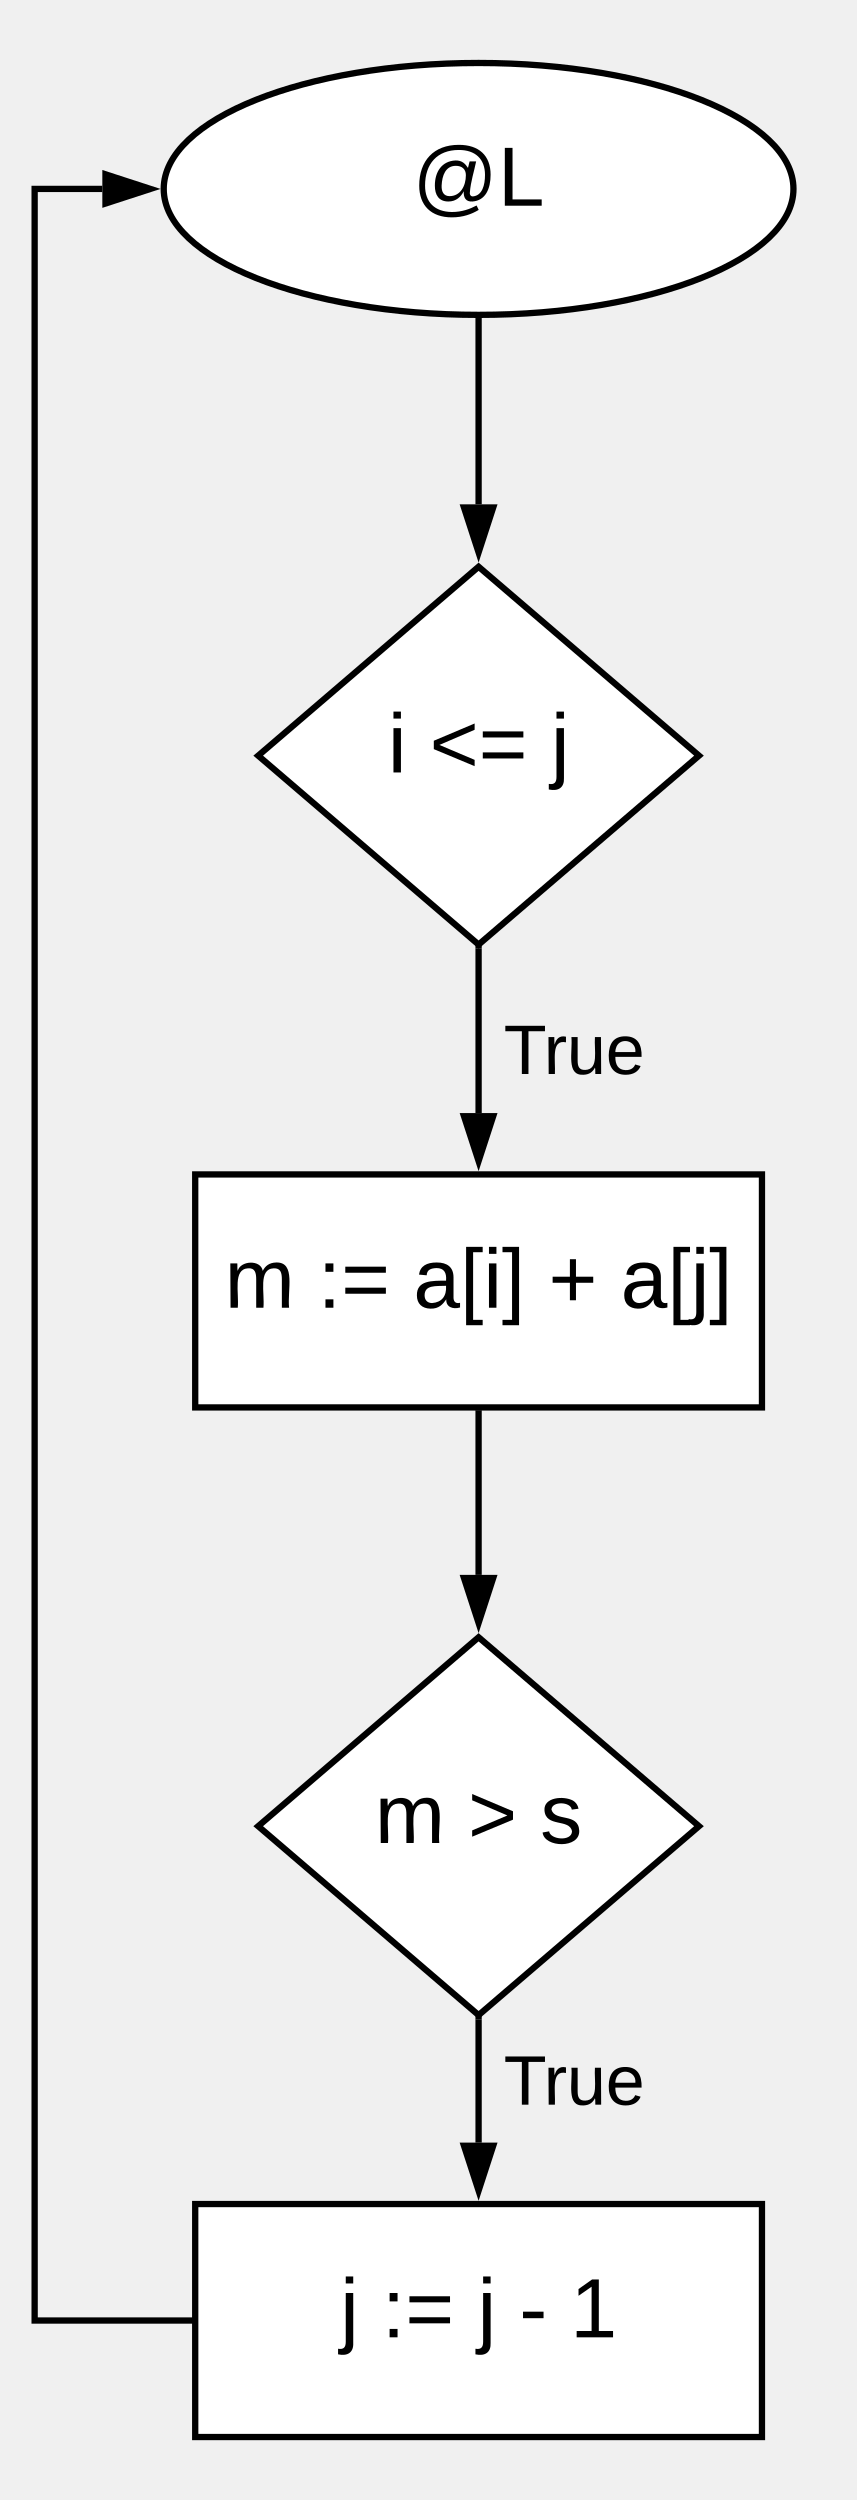
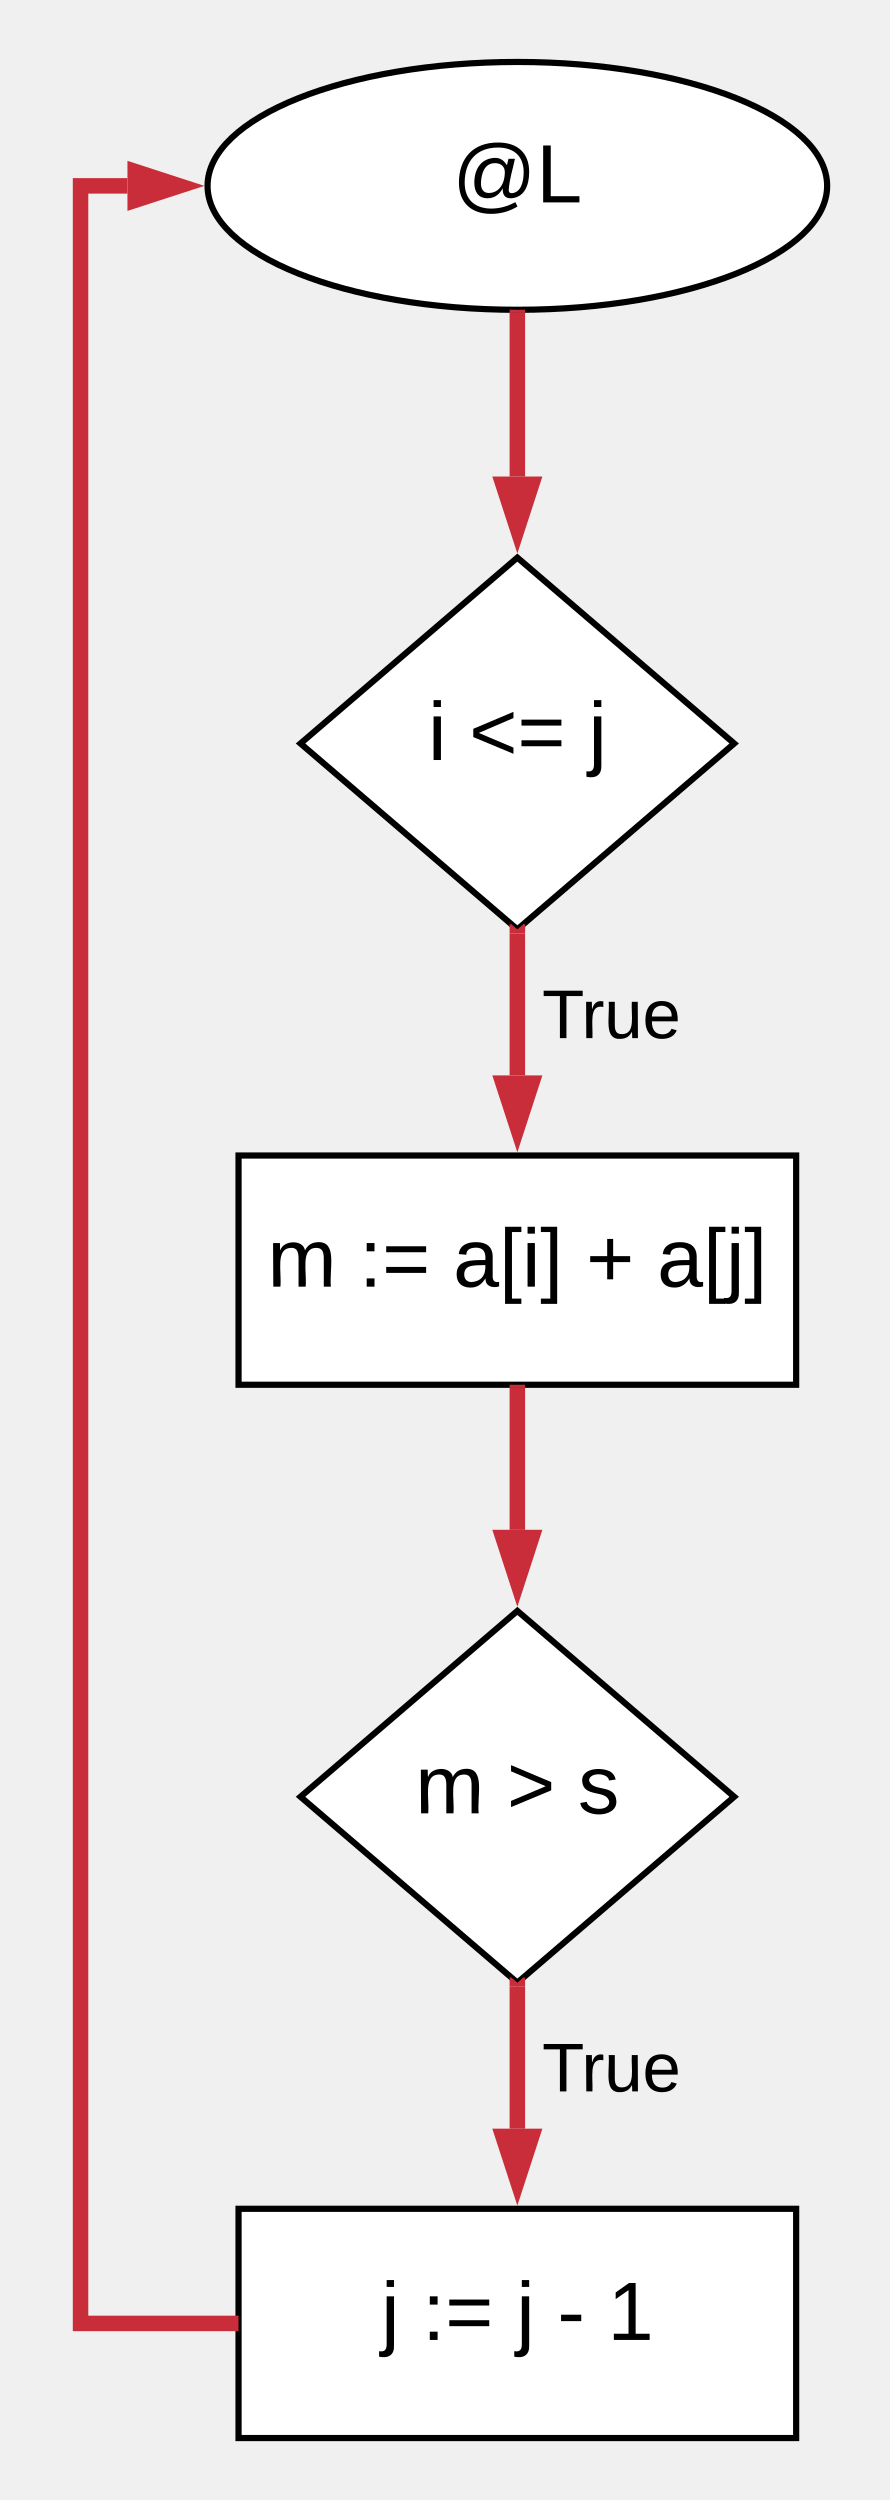
- <svg xmlns="http://www.w3.org/2000/svg" xmlns:ns1="lucid" xmlns:xlink="http://www.w3.org/1999/xlink" width="272" height="794">
-   <g transform="translate(-667.9999 -360)" ns1:page-tab-id="fPh1RfSf9wbf">
+ <svg xmlns="http://www.w3.org/2000/svg" xmlns:ns1="lucid" xmlns:xlink="http://www.w3.org/1999/xlink" width="287" height="807">
+   <g transform="translate(-652.9999 -360)" ns1:page-tab-id="eCk1tA0hdHNo">
    <path d="M920 420c0 22.1-44.77 40-100 40s-100-17.9-100-40 44.77-40 100-40 100 17.9 100 40z" stroke="#000" stroke-width="2" fill="#fff" />
    <use xlink:href="#a" transform="matrix(1,0,0,1,725,385) translate(74.07407 40.33333)" />
    <path d="M820 540l70 60-70 60-70-60z" stroke="#000" stroke-width="2" fill="#fff" />
    <use xlink:href="#b" transform="matrix(1,0,0,1,755,545) translate(36.18519 60.33333)" />
    <use xlink:href="#c" transform="matrix(1,0,0,1,755,545) translate(49.44444 60.33333)" />
    <use xlink:href="#d" transform="matrix(1,0,0,1,755,545) translate(87.96296 60.33333)" />
-     <path d="M820 461v59.18" stroke="#000" stroke-width="2" fill="none" />
-     <path d="M820 460h1v1h-2v-1.02z" />
-     <path d="M820 535.45l-4.64-14.27h9.28z" stroke="#000" stroke-width="2" />
+     <path d="M820 461v52.83" stroke="#c92d39" stroke-width="5" fill="none" />
+     <path d="M820 460l2.5-.03V461h-5v-1.06z" fill="#c92d39" />
+     <path d="M820 530.6l-4.64-14.27h9.28z" stroke="#c92d39" stroke-width="5" fill="#c92d39" />
    <path d="M730 733h180v74H730z" stroke="#000" stroke-width="2" fill="#fff" />
    <use xlink:href="#e" transform="matrix(1,0,0,1,735,738) translate(4.37037 37.33333)" />
    <use xlink:href="#f" transform="matrix(1,0,0,1,735,738) translate(33.92593 37.33333)" />
    <use xlink:href="#g" transform="matrix(1,0,0,1,735,738) translate(64.2963 37.33333)" />
    <use xlink:href="#h" transform="matrix(1,0,0,1,735,738) translate(107.1852 37.33333)" />
    <use xlink:href="#i" transform="matrix(1,0,0,1,735,738) translate(130.1481 37.33333)" />
-     <path d="M820 661.32v52.18" stroke="#000" stroke-width="2" fill="none" />
-     <path d="M820 660l1-.86v2.18h-2v-2.18z" />
-     <path d="M820 728.76l-4.64-14.26h9.28z" stroke="#000" stroke-width="2" />
-     <use xlink:href="#j" transform="matrix(1,0,0,1,828,683.3252) translate(0 17.77778)" />
+     <path d="M820 661.32v45.82" stroke="#c92d39" stroke-width="5" fill="none" />
+     <path d="M822.5 661.32h-5v-3h.54L820 660l1.96-1.68h.54z" fill="#c92d39" />
+     <path d="M820 723.9l-4.64-14.26h9.28z" stroke="#c92d39" stroke-width="5" fill="#c92d39" />
+     <use xlink:href="#j" transform="matrix(1,0,0,1,828,677.3333) translate(0 17.77778)" />
    <path d="M820 880l70 60-70 60-70-60z" stroke="#000" stroke-width="2" fill="#fff" />
    <use xlink:href="#e" transform="matrix(1,0,0,1,755,885) translate(32.07407 60.33333)" />
    <use xlink:href="#k" transform="matrix(1,0,0,1,755,885) translate(61.62963 60.33333)" />
    <use xlink:href="#l" transform="matrix(1,0,0,1,755,885) translate(84.59259 60.33333)" />
-     <path d="M820 808v52.18" stroke="#000" stroke-width="2" fill="none" />
-     <path d="M821 808h-2v-1h2z" />
-     <path d="M820 875.45l-4.64-14.27h9.28z" stroke="#000" stroke-width="2" />
-     <path d="M820 1001.32v39.18" stroke="#000" stroke-width="2" fill="none" />
-     <path d="M820 1000l1-.86v2.18h-2v-2.18z" />
-     <path d="M820 1055.76l-4.64-14.26h9.28z" stroke="#000" stroke-width="2" />
+     <path d="M820 808v45.83" stroke="#c92d39" stroke-width="5" fill="none" />
+     <path d="M822.5 808h-5v-1h5z" fill="#c92d39" />
+     <path d="M820 870.6l-4.64-14.27h9.28z" stroke="#c92d39" stroke-width="5" fill="#c92d39" />
+     <path d="M820 1001.32v45.82" stroke="#c92d39" stroke-width="5" fill="none" />
+     <path d="M822.5 1001.32h-5v-3h.54L820 1000l1.96-1.68h.54z" fill="#c92d39" />
+     <path d="M820 1063.9l-4.64-14.26h9.28z" stroke="#c92d39" stroke-width="5" fill="#c92d39" />
    <g>
-       <use xlink:href="#j" transform="matrix(1,0,0,1,828,1010.667) translate(0 17.77778)" />
+       <use xlink:href="#j" transform="matrix(1,0,0,1,828,1017.333) translate(0 17.77778)" />
    </g>
-     <path d="M730 1060h180v74H730z" stroke="#000" stroke-width="2" fill="#fff" />
+     <path d="M730 1073h180v74H730z" stroke="#000" stroke-width="2" fill="#fff" />
    <g>
-       <use xlink:href="#m" transform="matrix(1,0,0,1,735,1065) translate(41.03704 37.33333)" />
-       <use xlink:href="#f" transform="matrix(1,0,0,1,735,1065) translate(54.2963 37.33333)" />
-       <use xlink:href="#n" transform="matrix(1,0,0,1,735,1065) translate(84.66667 37.33333)" />
-       <use xlink:href="#o" transform="matrix(1,0,0,1,735,1065) translate(97.92593 37.33333)" />
-       <use xlink:href="#p" transform="matrix(1,0,0,1,735,1065) translate(114.1481 37.33333)" />
+       <use xlink:href="#m" transform="matrix(1,0,0,1,735,1078) translate(41.03704 37.33333)" />
+       <use xlink:href="#f" transform="matrix(1,0,0,1,735,1078) translate(54.2963 37.33333)" />
+       <use xlink:href="#n" transform="matrix(1,0,0,1,735,1078) translate(84.66667 37.33333)" />
+       <use xlink:href="#o" transform="matrix(1,0,0,1,735,1078) translate(97.92593 37.33333)" />
+       <use xlink:href="#p" transform="matrix(1,0,0,1,735,1078) translate(114.1481 37.33333)" />
    </g>
-     <path d="M729 1097h-50V420h21.5" stroke="#000" stroke-width="2" fill="none" />
-     <path d="M730 1098h-1v-2h1z" />
-     <path d="M715.76 420l-14.26 4.64v-9.28z" stroke="#000" stroke-width="2" />
+     <path d="M729 1110h-50V420h15.14" stroke="#c92d39" stroke-width="5" fill="none" />
+     <path d="M730 1112.5h-1v-5h1z" fill="#c92d39" />
+     <path d="M710.9 420l-14.26 4.64v-9.28z" stroke="#c92d39" stroke-width="5" fill="#c92d39" />
    <defs>
      <path d="M198-261c85 0 136 45 136 128 0 61-22 111-78 115-29 2-39-18-37-44-12 23-32 44-66 44-41 0-58-28-58-68 0-60 30-105 88-108 29-1 43 15 54 32l7-28h28c-9 45-23 84-27 134-1 11 6 17 14 16 39-4 51-48 51-92 0-69-42-107-112-107-93 0-145 59-145 153C53-15 94 26 168 27c43 0 78-13 106-28l9 19c-30 18-67 32-115 32C79 50 28-1 28-86c0-107 62-175 170-175zM158-41c46 0 70-43 70-90 0-26-17-40-43-40-44 0-59 41-61 85-1 26 9 45 34 45" id="q" />
      <path d="M30 0v-248h33v221h125V0H30" id="r" />
      <g id="a">
        <use transform="matrix(0.07407407,0,0,0.07407407,0,0)" xlink:href="#q" />
        <use transform="matrix(0.07407407,0,0,0.07407407,27.03704,0)" xlink:href="#r" />
      </g>
      <path d="M24-231v-30h32v30H24zM24 0v-190h32V0H24" id="s" />
      <use transform="matrix(0.07407407,0,0,0.07407407,0,0)" xlink:href="#s" id="b" />
      <path d="M18-100v-36l175-74v27L42-118l151 64v27" id="t" />
      <path d="M18-150v-26h174v26H18zm0 90v-26h174v26H18" id="u" />
      <g id="c">
        <use transform="matrix(0.07407407,0,0,0.07407407,0,0)" xlink:href="#t" />
        <use transform="matrix(0.07407407,0,0,0.07407407,15.55556,0)" xlink:href="#u" />
      </g>
      <path d="M24-231v-30h32v30H24zM-9 49c24 4 33-6 33-30v-209h32V24c2 40-23 58-65 49V49" id="v" />
      <use transform="matrix(0.07407407,0,0,0.07407407,0,0)" xlink:href="#v" id="d" />
      <path d="M210-169c-67 3-38 105-44 169h-31v-121c0-29-5-50-35-48C34-165 62-65 56 0H25l-1-190h30c1 10-1 24 2 32 10-44 99-50 107 0 11-21 27-35 58-36 85-2 47 119 55 194h-31v-121c0-29-5-49-35-48" id="w" />
      <use transform="matrix(0.07407407,0,0,0.07407407,0,0)" xlink:href="#w" id="e" />
      <path d="M33-154v-36h34v36H33zM33 0v-36h34V0H33" id="x" />
      <g id="f">
        <use transform="matrix(0.07407407,0,0,0.07407407,0,0)" xlink:href="#x" />
        <use transform="matrix(0.07407407,0,0,0.07407407,7.407407,0)" xlink:href="#u" />
      </g>
      <path d="M141-36C126-15 110 5 73 4 37 3 15-17 15-53c-1-64 63-63 125-63 3-35-9-54-41-54-24 1-41 7-42 31l-33-3c5-37 33-52 76-52 45 0 72 20 72 64v82c-1 20 7 32 28 27v20c-31 9-61-2-59-35zM48-53c0 20 12 33 32 33 41-3 63-29 60-74-43 2-92-5-92 41" id="y" />
      <path d="M26 75v-336h71v23H56V52h41v23H26" id="z" />
      <path d="M3 75V52h41v-290H3v-23h71V75H3" id="A" />
      <g id="g">
        <use transform="matrix(0.07407407,0,0,0.07407407,0,0)" xlink:href="#y" />
        <use transform="matrix(0.07407407,0,0,0.07407407,14.81481,0)" xlink:href="#z" />
        <use transform="matrix(0.07407407,0,0,0.07407407,22.22222,0)" xlink:href="#s" />
        <use transform="matrix(0.07407407,0,0,0.07407407,28.07407,0)" xlink:href="#A" />
      </g>
      <path d="M118-107v75H92v-75H18v-26h74v-75h26v75h74v26h-74" id="B" />
      <use transform="matrix(0.07407407,0,0,0.07407407,0,0)" xlink:href="#B" id="h" />
      <g id="i">
        <use transform="matrix(0.07407407,0,0,0.07407407,0,0)" xlink:href="#y" />
        <use transform="matrix(0.07407407,0,0,0.07407407,14.81481,0)" xlink:href="#z" />
        <use transform="matrix(0.07407407,0,0,0.07407407,22.22222,0)" xlink:href="#v" />
        <use transform="matrix(0.07407407,0,0,0.07407407,28.07407,0)" xlink:href="#A" />
      </g>
      <path d="M127-220V0H93v-220H8v-28h204v28h-85" id="C" />
      <path d="M114-163C36-179 61-72 57 0H25l-1-190h30c1 12-1 29 2 39 6-27 23-49 58-41v29" id="D" />
      <path d="M84 4C-5 8 30-112 23-190h32v120c0 31 7 50 39 49 72-2 45-101 50-169h31l1 190h-30c-1-10 1-25-2-33-11 22-28 36-60 37" id="E" />
      <path d="M100-194c63 0 86 42 84 106H49c0 40 14 67 53 68 26 1 43-12 49-29l28 8c-11 28-37 45-77 45C44 4 14-33 15-96c1-61 26-98 85-98zm52 81c6-60-76-77-97-28-3 7-6 17-6 28h103" id="F" />
      <g id="j">
        <use transform="matrix(0.0617284,0,0,0.0617284,0,0)" xlink:href="#C" />
        <use transform="matrix(0.0617284,0,0,0.0617284,12.71605,0)" xlink:href="#D" />
        <use transform="matrix(0.0617284,0,0,0.0617284,20.06173,0)" xlink:href="#E" />
        <use transform="matrix(0.0617284,0,0,0.0617284,32.40741,0)" xlink:href="#F" />
      </g>
      <path d="M18-27v-27l151-64-151-65v-27l175 74v36" id="G" />
      <use transform="matrix(0.07407407,0,0,0.07407407,0,0)" xlink:href="#G" id="k" />
      <path d="M135-143c-3-34-86-38-87 0 15 53 115 12 119 90S17 21 10-45l28-5c4 36 97 45 98 0-10-56-113-15-118-90-4-57 82-63 122-42 12 7 21 19 24 35" id="H" />
      <use transform="matrix(0.07407407,0,0,0.07407407,0,0)" xlink:href="#H" id="l" />
      <use transform="matrix(0.07407407,0,0,0.07407407,0,0)" xlink:href="#v" id="m" />
      <use transform="matrix(0.07407407,0,0,0.07407407,0,0)" xlink:href="#v" id="n" />
      <path d="M16-82v-28h88v28H16" id="I" />
      <use transform="matrix(0.07407407,0,0,0.07407407,0,0)" xlink:href="#I" id="o" />
      <path d="M27 0v-27h64v-190l-56 39v-29l58-41h29v221h61V0H27" id="J" />
      <use transform="matrix(0.07407407,0,0,0.07407407,0,0)" xlink:href="#J" id="p" />
    </defs>
  </g>
</svg>
